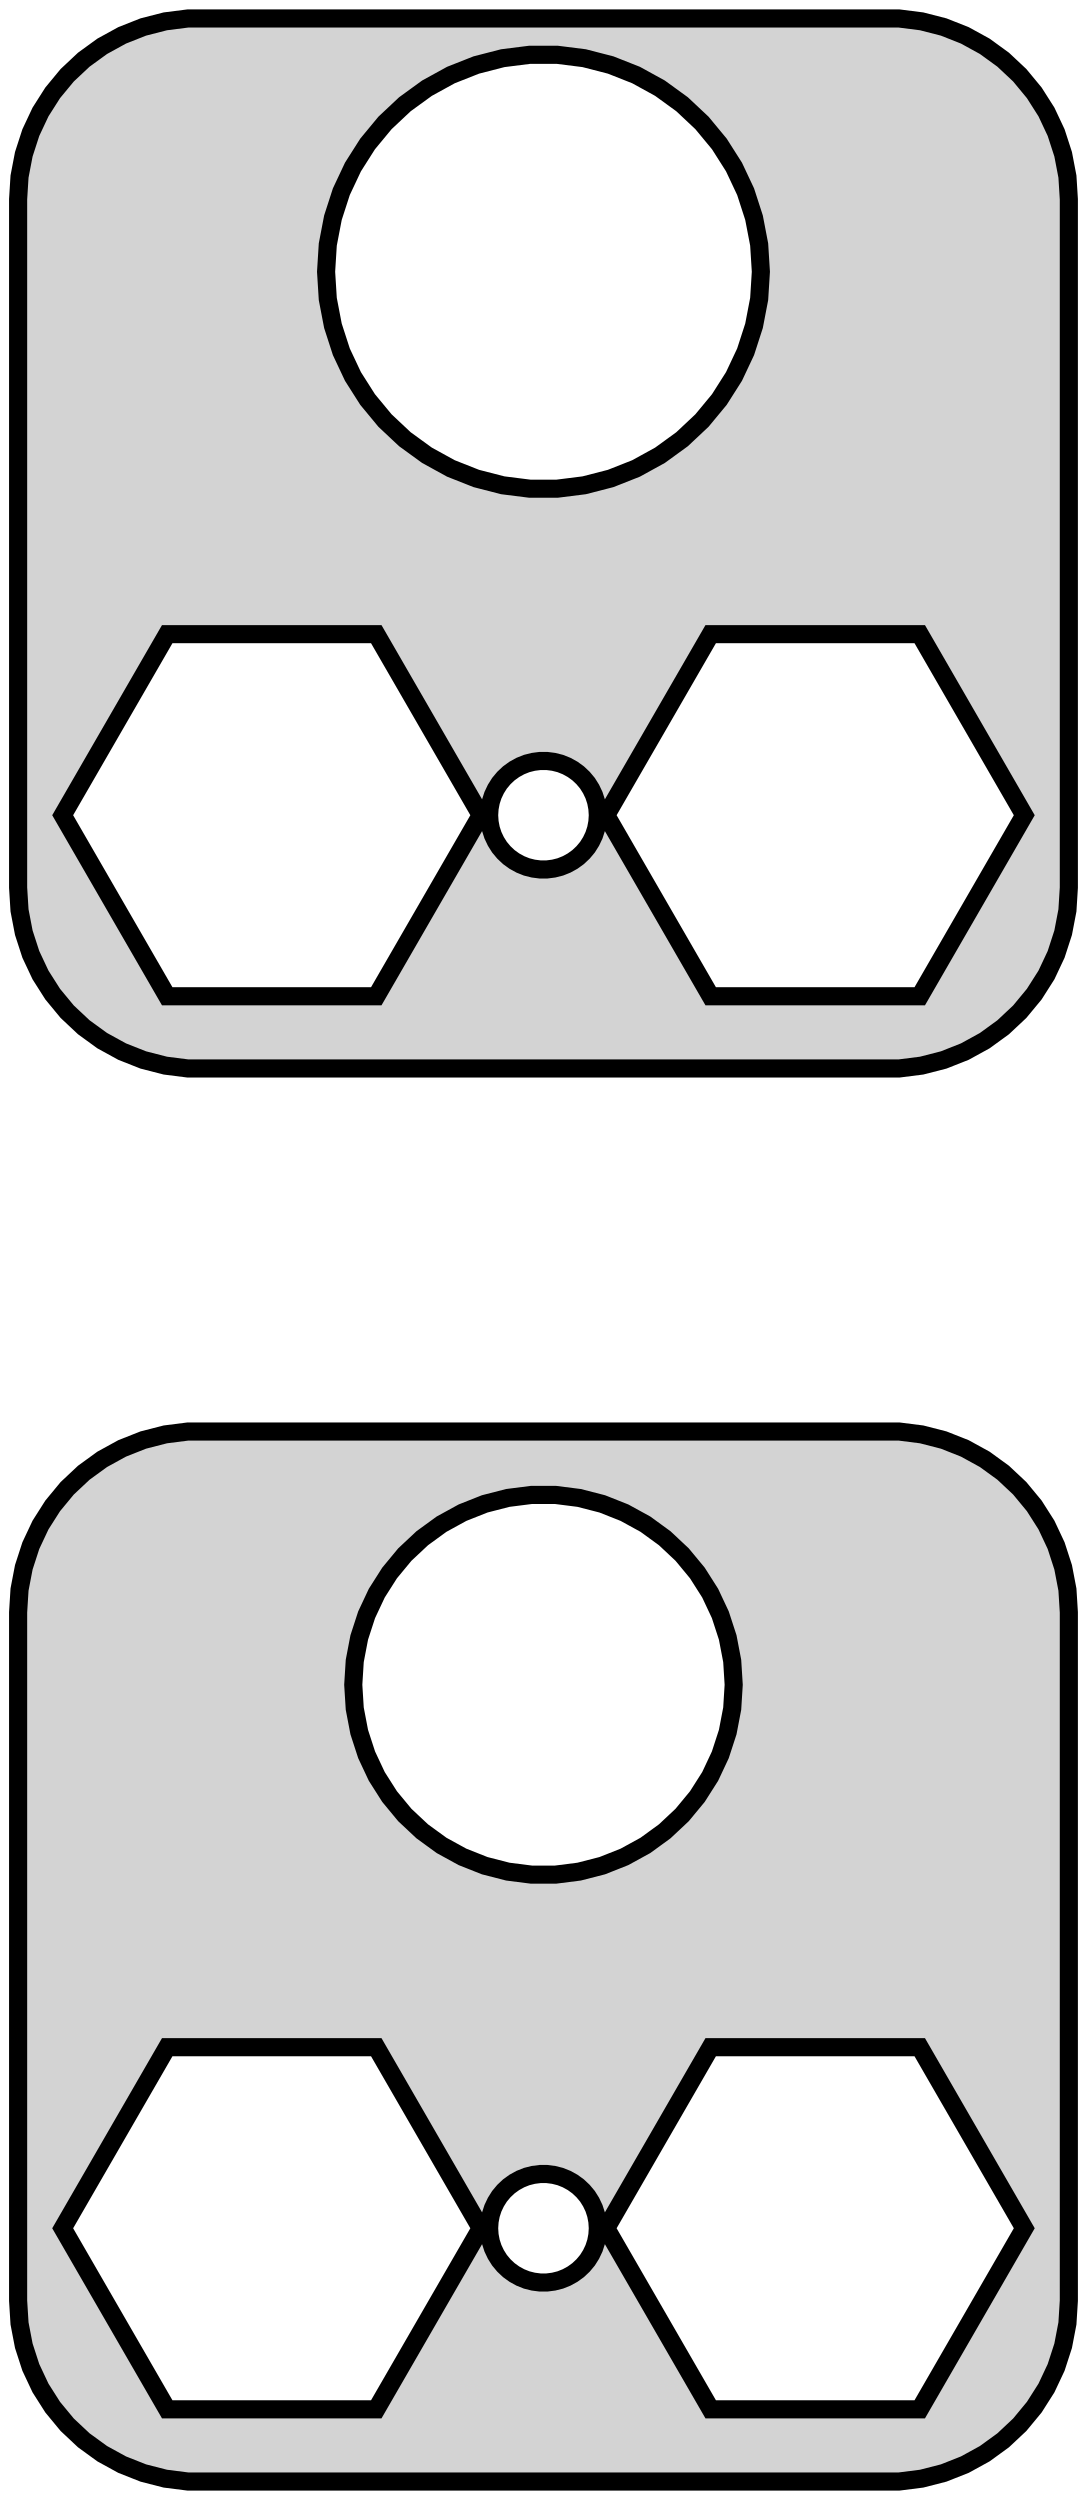
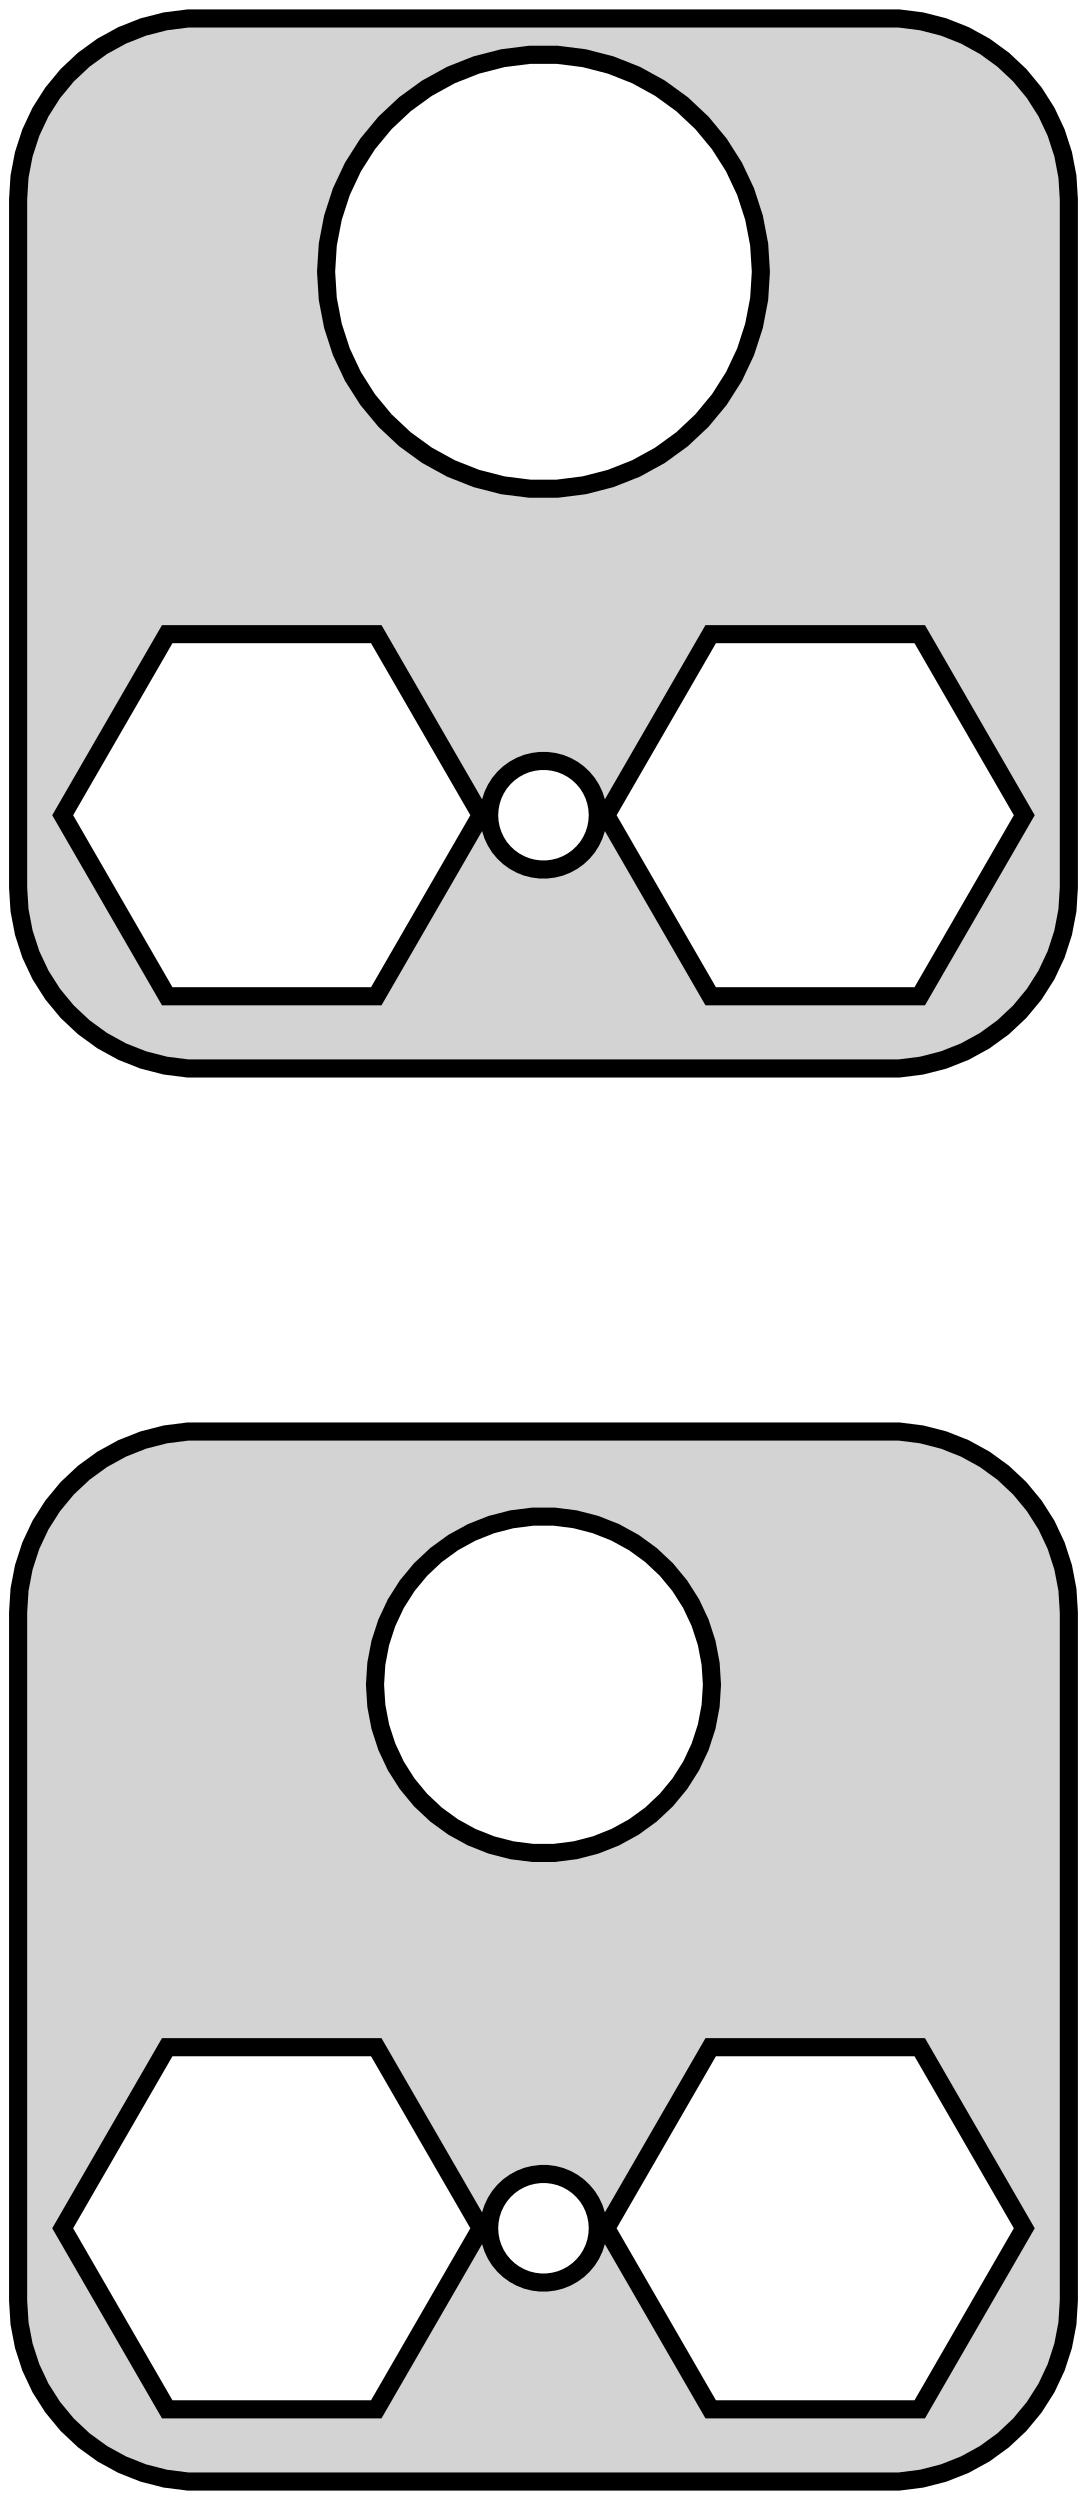
<svg xmlns="http://www.w3.org/2000/svg" width="30mm" height="69mm" viewBox="-15 -132 30 69" version="1.1">
-   <path d=" M 10.437,-102.589 L 11.045,-102.745 L 11.629,-102.976 L 12.179,-103.278 L 12.687,-103.647 L 13.145,-104.077  L 13.545,-104.561 L 13.882,-105.091 L 14.149,-105.659 L 14.343,-106.257 L 14.461,-106.873 L 14.5,-107.5  L 14.5,-126.5 L 14.461,-127.127 L 14.343,-127.743 L 14.149,-128.341 L 13.882,-128.909 L 13.545,-129.439  L 13.145,-129.923 L 12.687,-130.353 L 12.179,-130.722 L 11.629,-131.024 L 11.045,-131.255 L 10.437,-131.411  L 9.814,-131.49 L -9.814,-131.49 L -10.437,-131.411 L -11.045,-131.255 L -11.629,-131.024 L -12.179,-130.722  L -12.687,-130.353 L -13.145,-129.923 L -13.545,-129.439 L -13.882,-128.909 L -14.149,-128.341 L -14.343,-127.743  L -14.461,-127.127 L -14.5,-126.5 L -14.5,-107.5 L -14.461,-106.873 L -14.343,-106.257 L -14.149,-105.659  L -13.882,-105.091 L -13.545,-104.561 L -13.145,-104.077 L -12.687,-103.647 L -12.179,-103.278 L -11.629,-102.976  L -11.045,-102.745 L -10.437,-102.589 L -9.814,-102.51 L 9.814,-102.51 z M -0.377,-118.512 L -1.124,-118.606 L -1.854,-118.794 L -2.555,-119.071 L -3.215,-119.434 L -3.825,-119.877  L -4.374,-120.393 L -4.854,-120.973 L -5.258,-121.609 L -5.579,-122.291 L -5.811,-123.008 L -5.953,-123.748  L -6,-124.5 L -5.953,-125.252 L -5.811,-125.992 L -5.579,-126.709 L -5.258,-127.391 L -4.854,-128.027  L -4.374,-128.607 L -3.825,-129.123 L -3.215,-129.566 L -2.555,-129.929 L -1.854,-130.206 L -1.124,-130.394  L -0.377,-130.488 L 0.377,-130.488 L 1.124,-130.394 L 1.854,-130.206 L 2.555,-129.929 L 3.215,-129.566  L 3.825,-129.123 L 4.374,-128.607 L 4.854,-128.027 L 5.258,-127.391 L 5.579,-126.709 L 5.811,-125.992  L 5.953,-125.252 L 6,-124.5 L 5.953,-123.748 L 5.811,-123.008 L 5.579,-122.291 L 5.258,-121.609  L 4.854,-120.973 L 4.374,-120.393 L 3.825,-119.877 L 3.215,-119.434 L 2.555,-119.071 L 1.854,-118.794  L 1.124,-118.606 L 0.377,-118.512 z M 4.615,-104.503 L 1.73,-109.5 L 4.615,-114.497 L 10.385,-114.497 L 13.27,-109.5 L 10.385,-104.503  z M -10.385,-104.503 L -13.27,-109.5 L -10.385,-114.497 L -4.615,-114.497 L -1.73,-109.5 L -4.615,-104.503  z M -0.094,-108.003 L -0.281,-108.027 L -0.464,-108.073 L -0.639,-108.143 L -0.804,-108.234 L -0.956,-108.344  L -1.093,-108.473 L -1.214,-108.618 L -1.314,-108.777 L -1.395,-108.948 L -1.453,-109.127 L -1.488,-109.312  L -1.5,-109.5 L -1.488,-109.688 L -1.453,-109.873 L -1.395,-110.052 L -1.314,-110.223 L -1.214,-110.382  L -1.093,-110.527 L -0.956,-110.656 L -0.804,-110.766 L -0.639,-110.857 L -0.464,-110.927 L -0.281,-110.973  L -0.094,-110.997 L 0.094,-110.997 L 0.281,-110.973 L 0.464,-110.927 L 0.639,-110.857 L 0.804,-110.766  L 0.956,-110.656 L 1.093,-110.527 L 1.214,-110.382 L 1.314,-110.223 L 1.395,-110.052 L 1.453,-109.873  L 1.488,-109.688 L 1.5,-109.5 L 1.488,-109.312 L 1.453,-109.127 L 1.395,-108.948 L 1.314,-108.777  L 1.214,-108.618 L 1.093,-108.473 L 0.956,-108.344 L 0.804,-108.234 L 0.639,-108.143 L 0.464,-108.073  L 0.281,-108.027 L 0.094,-108.003 z M 10.437,-63.589 L 11.045,-63.745 L 11.629,-63.976 L 12.179,-64.278 L 12.687,-64.647 L 13.145,-65.077  L 13.545,-65.561 L 13.882,-66.091 L 14.149,-66.659 L 14.343,-67.257 L 14.461,-67.873 L 14.5,-68.5  L 14.5,-87.5 L 14.461,-88.127 L 14.343,-88.743 L 14.149,-89.341 L 13.882,-89.909 L 13.545,-90.439  L 13.145,-90.923 L 12.687,-91.353 L 12.179,-91.722 L 11.629,-92.024 L 11.045,-92.255 L 10.437,-92.411  L 9.814,-92.49 L -9.814,-92.49 L -10.437,-92.411 L -11.045,-92.255 L -11.629,-92.024 L -12.179,-91.722  L -12.687,-91.353 L -13.145,-90.923 L -13.545,-90.439 L -13.882,-89.909 L -14.149,-89.341 L -14.343,-88.743  L -14.461,-88.127 L -14.5,-87.5 L -14.5,-68.5 L -14.461,-67.873 L -14.343,-67.257 L -14.149,-66.659  L -13.882,-66.091 L -13.545,-65.561 L -13.145,-65.077 L -12.687,-64.647 L -12.179,-64.278 L -11.629,-63.976  L -11.045,-63.745 L -10.437,-63.589 L -9.814,-63.51 L 9.814,-63.51 z M -0.33,-80.26 L -0.984,-80.343 L -1.622,-80.507 L -2.235,-80.75 L -2.813,-81.067 L -3.346,-81.455  L -3.827,-81.906 L -4.247,-82.414 L -4.601,-82.971 L -4.881,-83.567 L -5.085,-84.194 L -5.209,-84.842  L -5.25,-85.5 L -5.209,-86.158 L -5.085,-86.806 L -4.881,-87.433 L -4.601,-88.029 L -4.247,-88.586  L -3.827,-89.094 L -3.346,-89.545 L -2.813,-89.933 L -2.235,-90.25 L -1.622,-90.493 L -0.984,-90.657  L -0.33,-90.74 L 0.33,-90.74 L 0.984,-90.657 L 1.622,-90.493 L 2.235,-90.25 L 2.813,-89.933  L 3.346,-89.545 L 3.827,-89.094 L 4.247,-88.586 L 4.601,-88.029 L 4.881,-87.433 L 5.085,-86.806  L 5.209,-86.158 L 5.25,-85.5 L 5.209,-84.842 L 5.085,-84.194 L 4.881,-83.567 L 4.601,-82.971  L 4.247,-82.414 L 3.827,-81.906 L 3.346,-81.455 L 2.813,-81.067 L 2.235,-80.75 L 1.622,-80.507  L 0.984,-80.343 L 0.33,-80.26 z M 4.615,-65.503 L 1.73,-70.5 L 4.615,-75.497 L 10.385,-75.497 L 13.27,-70.5 L 10.385,-65.503  z M -10.385,-65.503 L -13.27,-70.5 L -10.385,-75.497 L -4.615,-75.497 L -1.73,-70.5 L -4.615,-65.503  z M -0.094,-69.003 L -0.281,-69.027 L -0.464,-69.073 L -0.639,-69.143 L -0.804,-69.234 L -0.956,-69.344  L -1.093,-69.473 L -1.214,-69.618 L -1.314,-69.777 L -1.395,-69.948 L -1.453,-70.127 L -1.488,-70.312  L -1.5,-70.5 L -1.488,-70.688 L -1.453,-70.873 L -1.395,-71.052 L -1.314,-71.223 L -1.214,-71.382  L -1.093,-71.527 L -0.956,-71.656 L -0.804,-71.766 L -0.639,-71.857 L -0.464,-71.927 L -0.281,-71.973  L -0.094,-71.997 L 0.094,-71.997 L 0.281,-71.973 L 0.464,-71.927 L 0.639,-71.857 L 0.804,-71.766  L 0.956,-71.656 L 1.093,-71.527 L 1.214,-71.382 L 1.314,-71.223 L 1.395,-71.052 L 1.453,-70.873  L 1.488,-70.688 L 1.5,-70.5 L 1.488,-70.312 L 1.453,-70.127 L 1.395,-69.948 L 1.314,-69.777  L 1.214,-69.618 L 1.093,-69.473 L 0.956,-69.344 L 0.804,-69.234 L 0.639,-69.143 L 0.464,-69.073  L 0.281,-69.027 L 0.094,-69.003 z " stroke="black" fill="lightgray" stroke-width="0.5" />
+   <path d=" M 10.437,-102.589 L 11.045,-102.745 L 11.629,-102.976 L 12.179,-103.278 L 12.687,-103.647 L 13.145,-104.077  L 13.545,-104.561 L 13.882,-105.091 L 14.149,-105.659 L 14.343,-106.257 L 14.461,-106.873 L 14.5,-107.5  L 14.5,-126.5 L 14.461,-127.127 L 14.343,-127.743 L 14.149,-128.341 L 13.882,-128.909 L 13.545,-129.439  L 13.145,-129.923 L 12.687,-130.353 L 12.179,-130.722 L 11.629,-131.024 L 11.045,-131.255 L 10.437,-131.411  L 9.814,-131.49 L -9.814,-131.49 L -10.437,-131.411 L -11.045,-131.255 L -11.629,-131.024 L -12.179,-130.722  L -12.687,-130.353 L -13.145,-129.923 L -13.545,-129.439 L -13.882,-128.909 L -14.149,-128.341 L -14.343,-127.743  L -14.461,-127.127 L -14.5,-126.5 L -14.5,-107.5 L -14.461,-106.873 L -14.343,-106.257 L -14.149,-105.659  L -13.882,-105.091 L -13.545,-104.561 L -13.145,-104.077 L -12.687,-103.647 L -12.179,-103.278 L -11.629,-102.976  L -11.045,-102.745 L -10.437,-102.589 L -9.814,-102.51 L 9.814,-102.51 z M -0.377,-118.512 L -1.124,-118.606 L -1.854,-118.794 L -2.555,-119.071 L -3.215,-119.434 L -3.825,-119.877  L -4.374,-120.393 L -4.854,-120.973 L -5.258,-121.609 L -5.579,-122.291 L -5.811,-123.008 L -5.953,-123.748  L -6,-124.5 L -5.953,-125.252 L -5.811,-125.992 L -5.579,-126.709 L -5.258,-127.391 L -4.854,-128.027  L -4.374,-128.607 L -3.825,-129.123 L -3.215,-129.566 L -2.555,-129.929 L -1.854,-130.206 L -1.124,-130.394  L -0.377,-130.488 L 0.377,-130.488 L 1.124,-130.394 L 1.854,-130.206 L 2.555,-129.929 L 3.215,-129.566  L 3.825,-129.123 L 4.374,-128.607 L 4.854,-128.027 L 5.258,-127.391 L 5.579,-126.709 L 5.811,-125.992  L 5.953,-125.252 L 6,-124.5 L 5.953,-123.748 L 5.811,-123.008 L 5.579,-122.291 L 5.258,-121.609  L 4.854,-120.973 L 4.374,-120.393 L 3.825,-119.877 L 3.215,-119.434 L 2.555,-119.071 L 1.854,-118.794  L 1.124,-118.606 L 0.377,-118.512 z M 4.615,-104.503 L 1.73,-109.5 L 4.615,-114.497 L 10.385,-114.497 L 13.27,-109.5 L 10.385,-104.503  z M -10.385,-104.503 L -13.27,-109.5 L -10.385,-114.497 L -4.615,-114.497 L -1.73,-109.5 L -4.615,-104.503  z M -0.094,-108.003 L -0.281,-108.027 L -0.464,-108.073 L -0.639,-108.143 L -0.804,-108.234 L -0.956,-108.344  L -1.093,-108.473 L -1.214,-108.618 L -1.314,-108.777 L -1.395,-108.948 L -1.453,-109.127 L -1.488,-109.312  L -1.5,-109.5 L -1.488,-109.688 L -1.453,-109.873 L -1.395,-110.052 L -1.314,-110.223 L -1.214,-110.382  L -1.093,-110.527 L -0.956,-110.656 L -0.804,-110.766 L -0.639,-110.857 L -0.464,-110.927 L -0.281,-110.973  L -0.094,-110.997 L 0.094,-110.997 L 0.281,-110.973 L 0.464,-110.927 L 0.639,-110.857 L 0.804,-110.766  L 0.956,-110.656 L 1.093,-110.527 L 1.214,-110.382 L 1.314,-110.223 L 1.395,-110.052 L 1.453,-109.873  L 1.488,-109.688 L 1.5,-109.5 L 1.488,-109.312 L 1.453,-109.127 L 1.395,-108.948 L 1.314,-108.777  L 1.214,-108.618 L 1.093,-108.473 L 0.956,-108.344 L 0.804,-108.234 L 0.639,-108.143 L 0.464,-108.073  L 0.281,-108.027 L 0.094,-108.003 z M 10.437,-63.589 L 11.045,-63.745 L 11.629,-63.976 L 12.179,-64.278 L 12.687,-64.647 L 13.145,-65.077  L 13.545,-65.561 L 13.882,-66.091 L 14.149,-66.659 L 14.343,-67.257 L 14.461,-67.873 L 14.5,-68.5  L 14.5,-87.5 L 14.461,-88.127 L 14.343,-88.743 L 14.149,-89.341 L 13.882,-89.909 L 13.545,-90.439  L 13.145,-90.923 L 12.687,-91.353 L 12.179,-91.722 L 11.629,-92.024 L 11.045,-92.255 L 10.437,-92.411  L 9.814,-92.49 L -9.814,-92.49 L -10.437,-92.411 L -11.045,-92.255 L -11.629,-92.024 L -12.179,-91.722  L -12.687,-91.353 L -13.145,-90.923 L -13.545,-90.439 L -13.882,-89.909 L -14.149,-89.341 L -14.343,-88.743  L -14.461,-88.127 L -14.5,-87.5 L -14.5,-68.5 L -14.461,-67.873 L -14.343,-67.257 L -14.149,-66.659  L -13.882,-66.091 L -13.545,-65.561 L -13.145,-65.077 L -12.687,-64.647 L -12.179,-64.278 L -11.629,-63.976  L -11.045,-63.745 L -10.437,-63.589 L -9.814,-63.51 L 9.814,-63.51 z M -0.292,-80.859 L -0.871,-80.932 L -1.437,-81.078 L -1.98,-81.293 L -2.492,-81.574 L -2.964,-81.917  L -3.39,-82.317 L -3.762,-82.767 L -4.075,-83.26 L -4.323,-83.788 L -4.504,-84.344 L -4.613,-84.917  L -4.65,-85.5 L -4.613,-86.083 L -4.504,-86.656 L -4.323,-87.212 L -4.075,-87.74 L -3.762,-88.233  L -3.39,-88.683 L -2.964,-89.083 L -2.492,-89.426 L -1.98,-89.707 L -1.437,-89.922 L -0.871,-90.068  L -0.292,-90.141 L 0.292,-90.141 L 0.871,-90.068 L 1.437,-89.922 L 1.98,-89.707 L 2.492,-89.426  L 2.964,-89.083 L 3.39,-88.683 L 3.762,-88.233 L 4.075,-87.74 L 4.323,-87.212 L 4.504,-86.656  L 4.613,-86.083 L 4.65,-85.5 L 4.613,-84.917 L 4.504,-84.344 L 4.323,-83.788 L 4.075,-83.26  L 3.762,-82.767 L 3.39,-82.317 L 2.964,-81.917 L 2.492,-81.574 L 1.98,-81.293 L 1.437,-81.078  L 0.871,-80.932 L 0.292,-80.859 z M 4.615,-65.503 L 1.73,-70.5 L 4.615,-75.497 L 10.385,-75.497 L 13.27,-70.5 L 10.385,-65.503  z M -10.385,-65.503 L -13.27,-70.5 L -10.385,-75.497 L -4.615,-75.497 L -1.73,-70.5 L -4.615,-65.503  z M -0.094,-69.003 L -0.281,-69.027 L -0.464,-69.073 L -0.639,-69.143 L -0.804,-69.234 L -0.956,-69.344  L -1.093,-69.473 L -1.214,-69.618 L -1.314,-69.777 L -1.395,-69.948 L -1.453,-70.127 L -1.488,-70.312  L -1.5,-70.5 L -1.488,-70.688 L -1.453,-70.873 L -1.395,-71.052 L -1.314,-71.223 L -1.214,-71.382  L -1.093,-71.527 L -0.956,-71.656 L -0.804,-71.766 L -0.639,-71.857 L -0.464,-71.927 L -0.281,-71.973  L -0.094,-71.997 L 0.094,-71.997 L 0.281,-71.973 L 0.464,-71.927 L 0.639,-71.857 L 0.804,-71.766  L 0.956,-71.656 L 1.093,-71.527 L 1.214,-71.382 L 1.314,-71.223 L 1.395,-71.052 L 1.453,-70.873  L 1.488,-70.688 L 1.5,-70.5 L 1.488,-70.312 L 1.453,-70.127 L 1.395,-69.948 L 1.314,-69.777  L 1.214,-69.618 L 1.093,-69.473 L 0.956,-69.344 L 0.804,-69.234 L 0.639,-69.143 L 0.464,-69.073  L 0.281,-69.027 L 0.094,-69.003 z " stroke="black" fill="lightgray" stroke-width="0.5" />
</svg>
